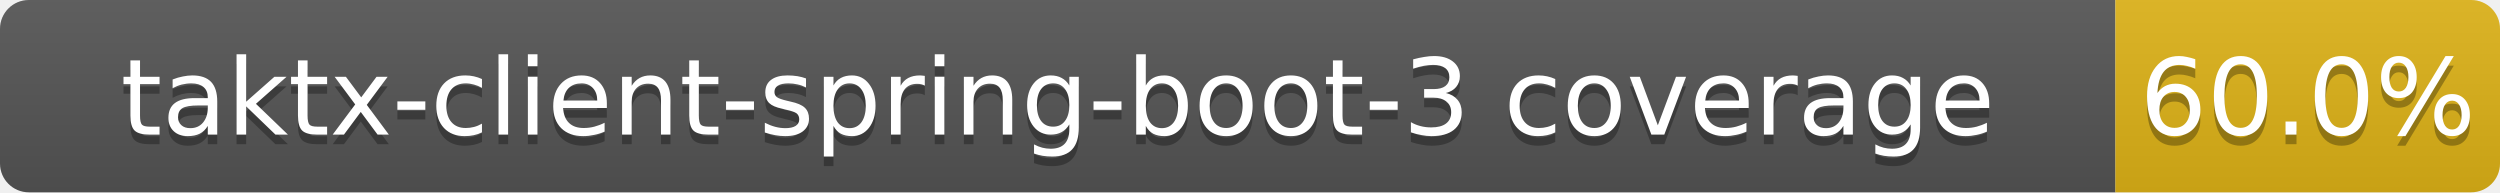
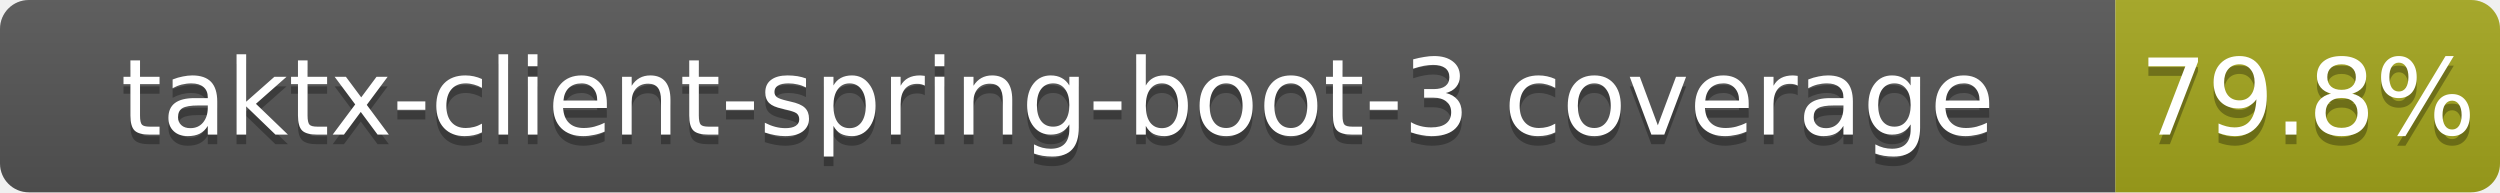
<svg xmlns="http://www.w3.org/2000/svg" width="260" height="20">
  <linearGradient id="b" x2="0" y2="100%">
    <stop offset="0" stop-color="#bbb" stop-opacity=".1" />
    <stop offset="1" stop-opacity=".1" />
  </linearGradient>
  <clipPath id="a">
    <rect width="260" height="20" rx="3" fill="#fff" />
  </clipPath>
  <g clip-path="url(#a)">
    <path fill="#555" d="M0 0h220v20H0z" />
-     <path fill="#dfb317" d="M220 0h40v20H220z" />
+     <path fill="#a4a61d" d="M220 0h40v20H220z" />
    <path fill="url(#b)" d="M0 0h260v20H0z" />
  </g>
  <g fill="#fff" text-anchor="middle" font-family="DejaVu Sans,Verdana,Geneva,sans-serif" font-size="11">
    <text x="110.0" y="15" fill="#010101" fill-opacity=".3">taktx-client-spring-boot-3 coverage</text>
    <text x="110.0" y="14">taktx-client-spring-boot-3 coverage</text>
-     <text x="240.0" y="15" fill="#010101" fill-opacity=".3">60.0%</text>
-     <text x="240.0" y="14">60.0%</text>
+     <text x="240.0" y="15" fill="#010101" fill-opacity=".3">79.8%</text>
+     <text x="240.0" y="14">79.8%</text>
  </g>
</svg>
